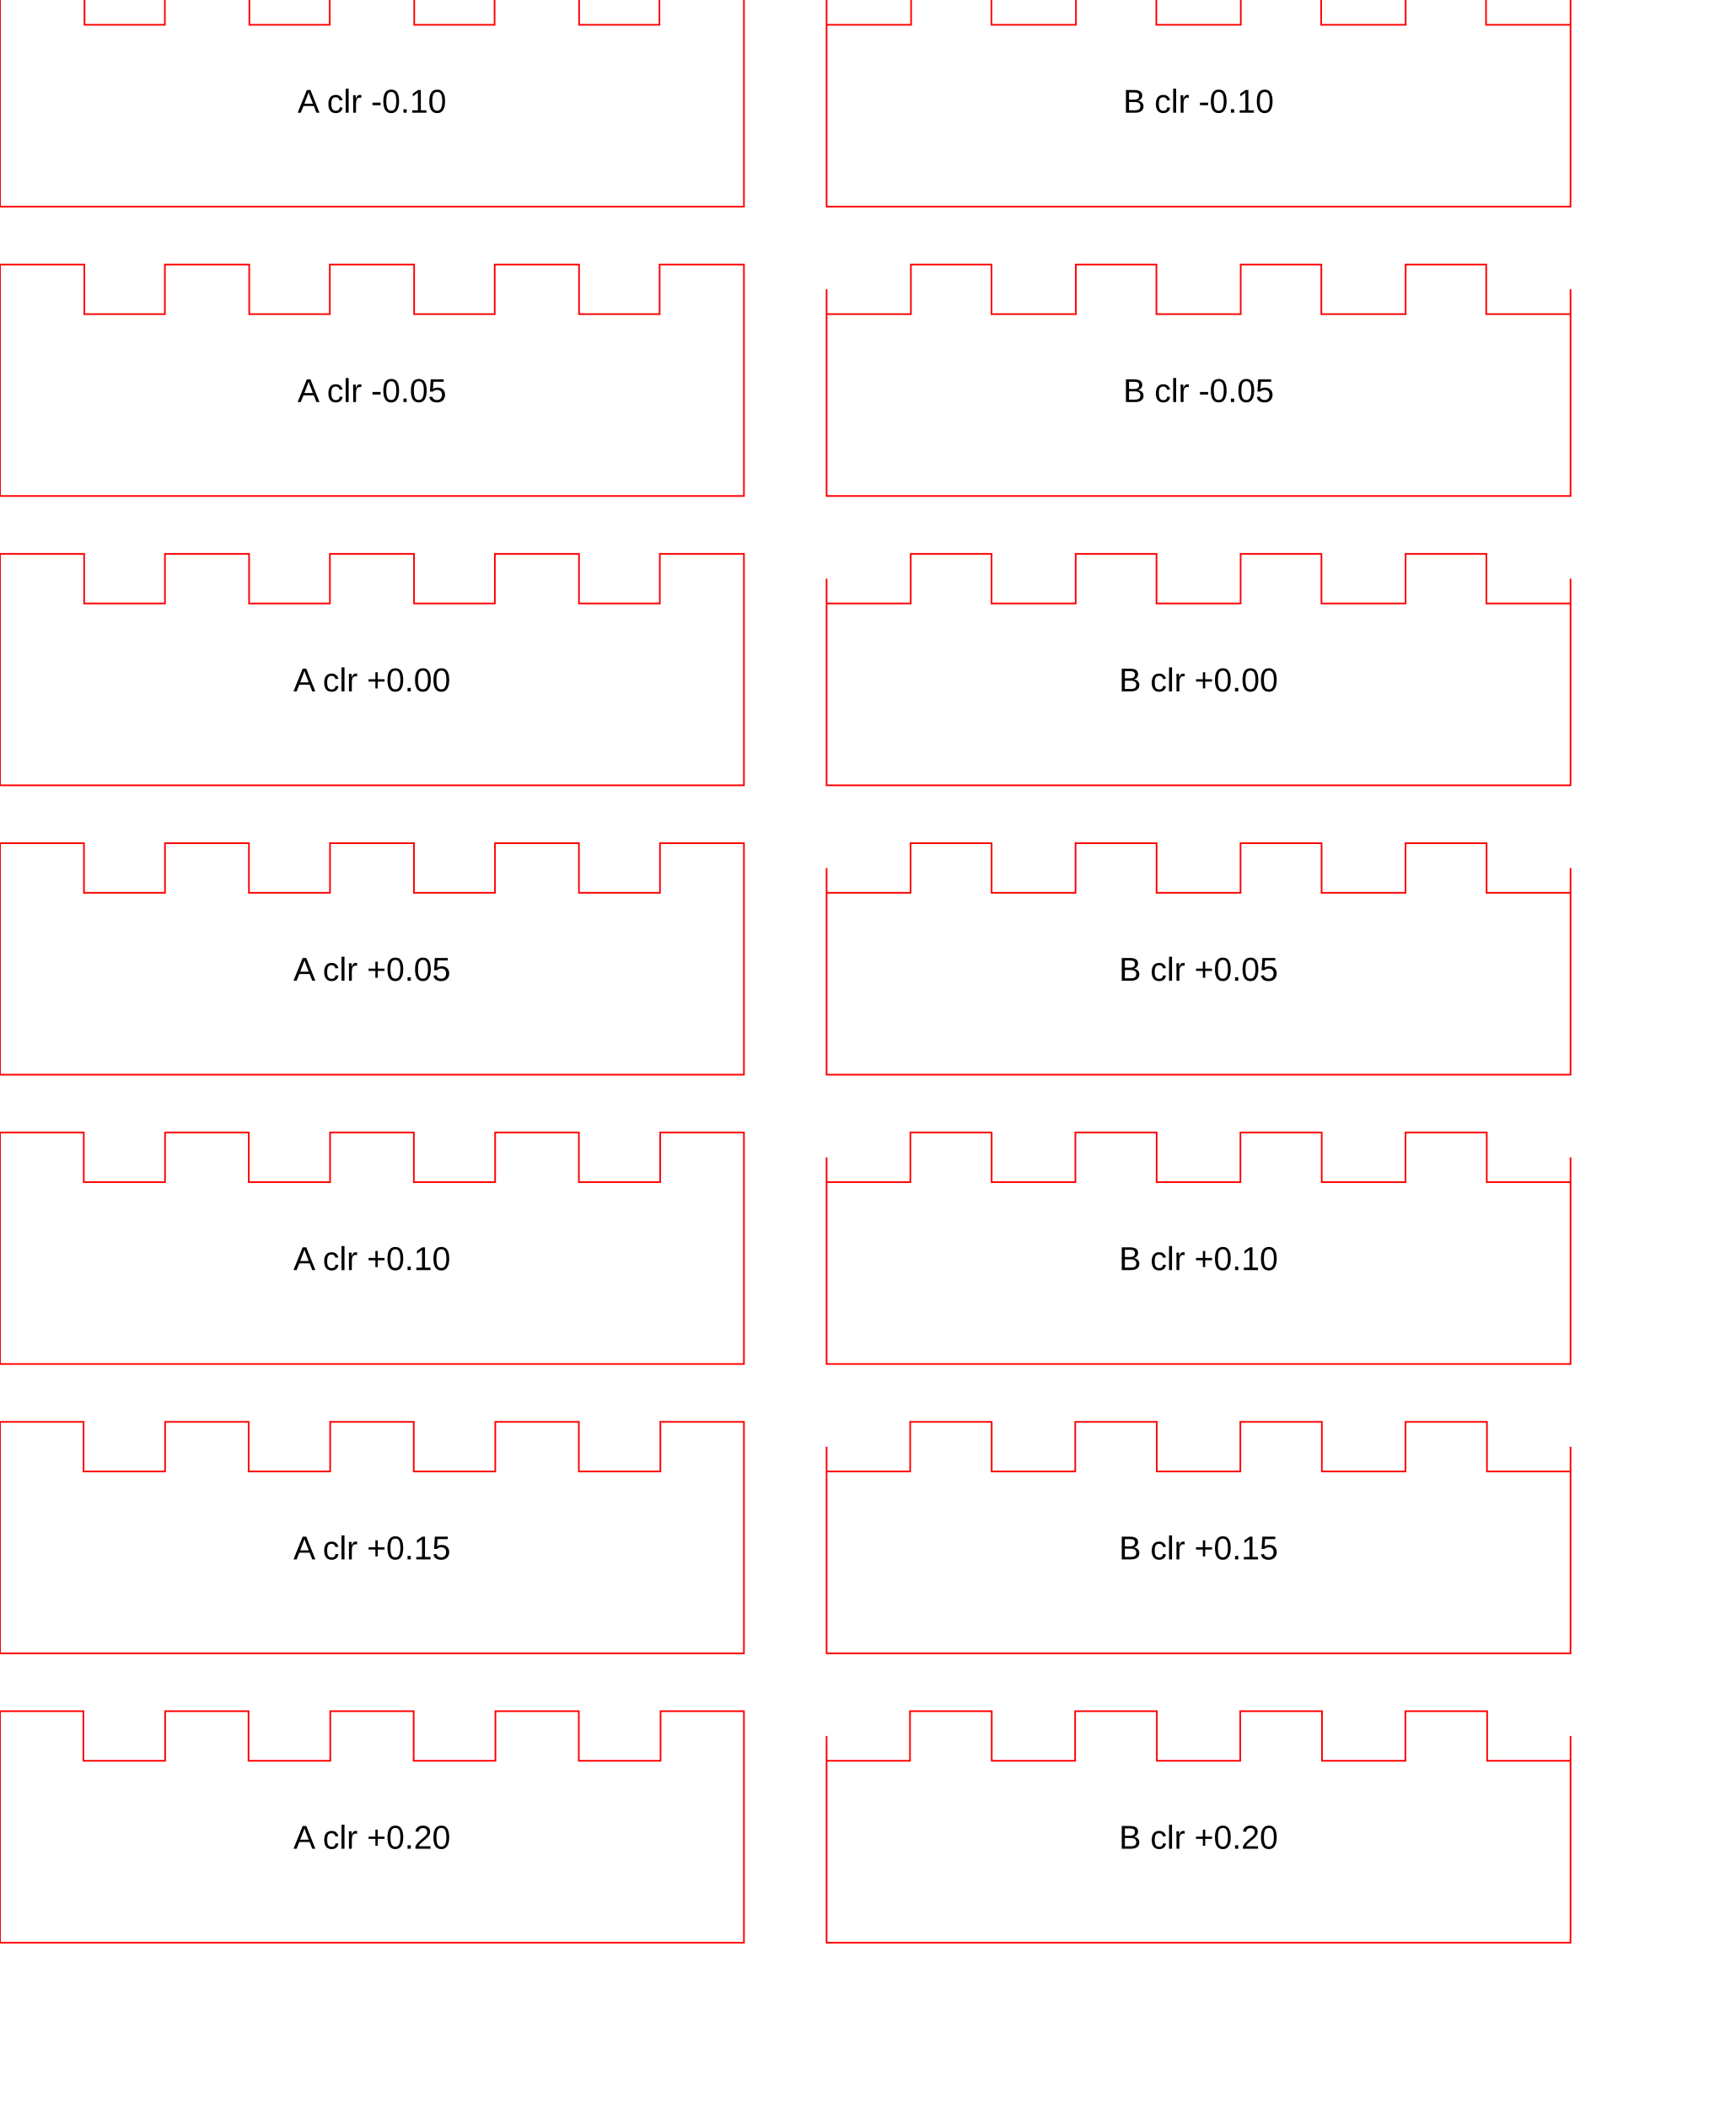
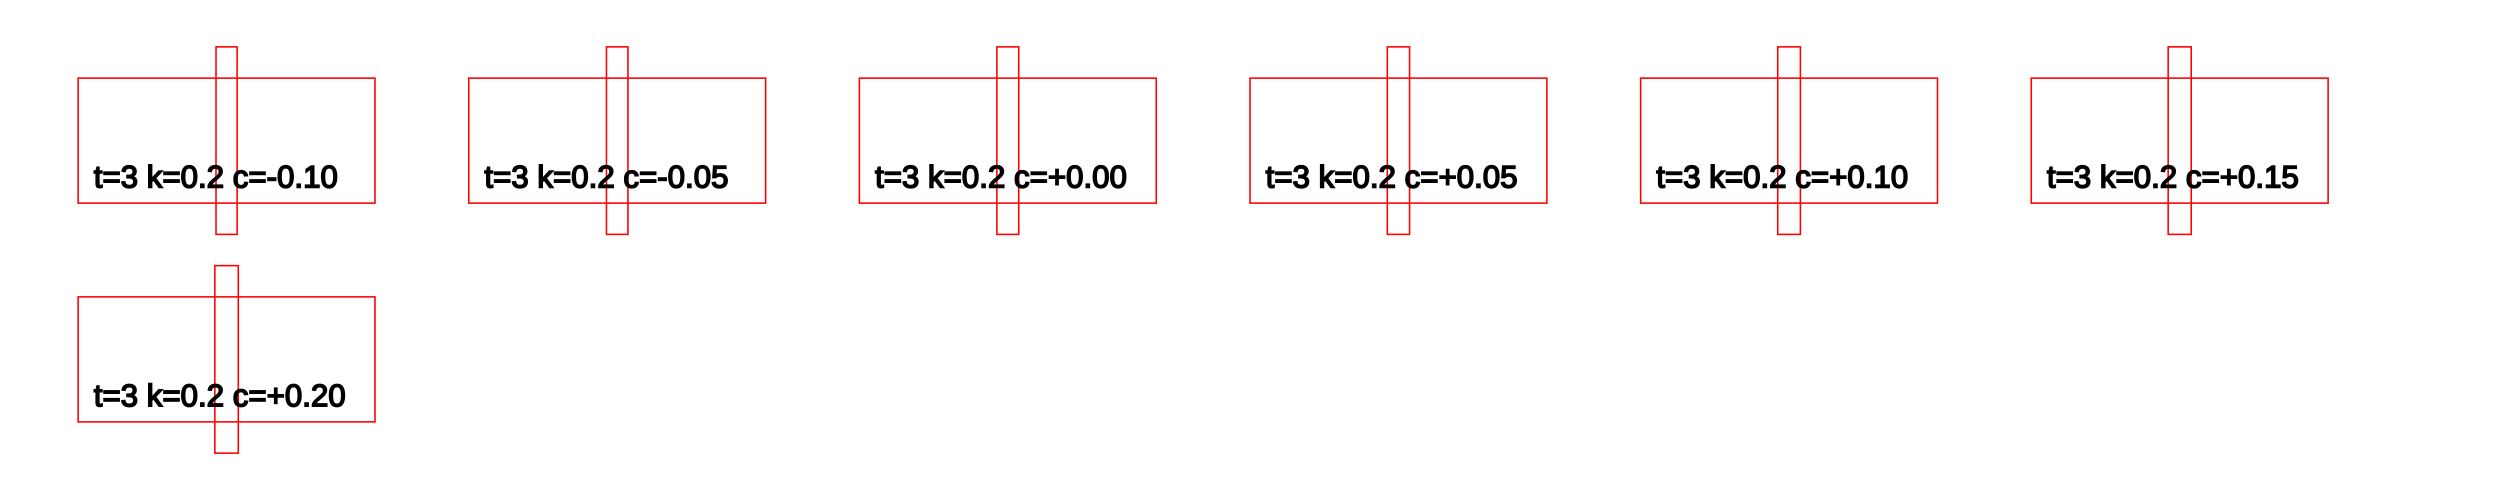
- <svg xmlns="http://www.w3.org/2000/svg" width="210mm" height="255mm" viewBox="0 0 210 255">
+ <svg xmlns="http://www.w3.org/2000/svg" width="320mm" height="64mm" viewBox="0 0 320 64">
  <style>
    .cut { fill: none; stroke: #ff0000; stroke-width: 0.2; }
    .score { fill: none; stroke: #0000ff; stroke-width: 0.2; stroke-dasharray: 2 2; }
    .engrave { fill: none; stroke: #000000; stroke-width: 0.2; }
    .text { fill: #000000; font-family: Arial, sans-serif; font-size: 4px; }
  </style>
  <g id="CUT" class="cut">
-     <path d="M 0 0 L 0 -3 L 10.222 -3 L 10.222 0 L 10.222 3 L 19.944 3 L 19.944 0 L 19.944 -3 L 30.167 -3 L 30.167 0 L 30.167 3 L 39.889 3 L 39.889 0 L 39.889 -3 L 50.111 -3 L 50.111 0 L 50.111 3 L 59.833 3 L 59.833 0 L 59.833 -3 L 70.056 -3 L 70.056 0 L 70.056 3 L 79.778 3 L 79.778 0 L 79.778 -3 L 90 -3 L 90 0 L 90 25 L 0 25 L 0 0 Z" />
-     <path d="M 100 0 L 100 3 L 110.222 3 L 110.222 0 L 110.222 -3 L 119.944 -3 L 119.944 0 L 119.944 3 L 130.167 3 L 130.167 0 L 130.167 -3 L 139.889 -3 L 139.889 0 L 139.889 3 L 150.111 3 L 150.111 0 L 150.111 -3 L 159.833 -3 L 159.833 0 L 159.833 3 L 170.056 3 L 170.056 0 L 170.056 -3 L 179.778 -3 L 179.778 0 L 179.778 3 L 190 3 L 190 0 L 190 25 L 100 25 L 100 0 Z" />
-     <path d="M 0 35 L 0 32 L 10.2 32 L 10.2 35 L 10.2 38 L 19.95 38 L 19.95 35 L 19.95 32 L 30.15 32 L 30.15 35 L 30.15 38 L 39.9 38 L 39.9 35 L 39.9 32 L 50.1 32 L 50.1 35 L 50.1 38 L 59.85 38 L 59.85 35 L 59.85 32 L 70.05 32 L 70.05 35 L 70.05 38 L 79.8 38 L 79.8 35 L 79.8 32 L 90 32 L 90 35 L 90 60 L 0 60 L 0 35 Z" />
-     <path d="M 100 35 L 100 38 L 110.2 38 L 110.2 35 L 110.2 32 L 119.95 32 L 119.95 35 L 119.95 38 L 130.15 38 L 130.15 35 L 130.15 32 L 139.9 32 L 139.9 35 L 139.9 38 L 150.1 38 L 150.1 35 L 150.1 32 L 159.85 32 L 159.85 35 L 159.85 38 L 170.05 38 L 170.05 35 L 170.05 32 L 179.8 32 L 179.8 35 L 179.8 38 L 190 38 L 190 35 L 190 60 L 100 60 L 100 35 Z" />
-     <path d="M 0 70 L 0 67 L 10.178 67 L 10.178 70 L 10.178 73 L 19.956 73 L 19.956 70 L 19.956 67 L 30.133 67 L 30.133 70 L 30.133 73 L 39.911 73 L 39.911 70 L 39.911 67 L 50.089 67 L 50.089 70 L 50.089 73 L 59.867 73 L 59.867 70 L 59.867 67 L 70.044 67 L 70.044 70 L 70.044 73 L 79.822 73 L 79.822 70 L 79.822 67 L 90 67 L 90 70 L 90 95 L 0 95 L 0 70 Z" />
-     <path d="M 100 70 L 100 73 L 110.178 73 L 110.178 70 L 110.178 67 L 119.956 67 L 119.956 70 L 119.956 73 L 130.133 73 L 130.133 70 L 130.133 67 L 139.911 67 L 139.911 70 L 139.911 73 L 150.089 73 L 150.089 70 L 150.089 67 L 159.867 67 L 159.867 70 L 159.867 73 L 170.044 73 L 170.044 70 L 170.044 67 L 179.822 67 L 179.822 70 L 179.822 73 L 190 73 L 190 70 L 190 95 L 100 95 L 100 70 Z" />
-     <path d="M 0 105 L 0 102 L 10.156 102 L 10.156 105 L 10.156 108 L 19.961 108 L 19.961 105 L 19.961 102 L 30.117 102 L 30.117 105 L 30.117 108 L 39.922 108 L 39.922 105 L 39.922 102 L 50.078 102 L 50.078 105 L 50.078 108 L 59.883 108 L 59.883 105 L 59.883 102 L 70.039 102 L 70.039 105 L 70.039 108 L 79.844 108 L 79.844 105 L 79.844 102 L 90 102 L 90 105 L 90 130 L 0 130 L 0 105 Z" />
-     <path d="M 100 105 L 100 108 L 110.156 108 L 110.156 105 L 110.156 102 L 119.961 102 L 119.961 105 L 119.961 108 L 130.117 108 L 130.117 105 L 130.117 102 L 139.922 102 L 139.922 105 L 139.922 108 L 150.078 108 L 150.078 105 L 150.078 102 L 159.883 102 L 159.883 105 L 159.883 108 L 170.039 108 L 170.039 105 L 170.039 102 L 179.844 102 L 179.844 105 L 179.844 108 L 190 108 L 190 105 L 190 130 L 100 130 L 100 105 Z" />
-     <path d="M 0 140 L 0 137 L 10.133 137 L 10.133 140 L 10.133 143 L 19.967 143 L 19.967 140 L 19.967 137 L 30.1 137 L 30.1 140 L 30.1 143 L 39.933 143 L 39.933 140 L 39.933 137 L 50.067 137 L 50.067 140 L 50.067 143 L 59.9 143 L 59.9 140 L 59.9 137 L 70.033 137 L 70.033 140 L 70.033 143 L 79.867 143 L 79.867 140 L 79.867 137 L 90 137 L 90 140 L 90 165 L 0 165 L 0 140 Z" />
-     <path d="M 100 140 L 100 143 L 110.133 143 L 110.133 140 L 110.133 137 L 119.967 137 L 119.967 140 L 119.967 143 L 130.1 143 L 130.1 140 L 130.1 137 L 139.933 137 L 139.933 140 L 139.933 143 L 150.067 143 L 150.067 140 L 150.067 137 L 159.9 137 L 159.9 140 L 159.9 143 L 170.033 143 L 170.033 140 L 170.033 137 L 179.867 137 L 179.867 140 L 179.867 143 L 190 143 L 190 140 L 190 165 L 100 165 L 100 140 Z" />
-     <path d="M 0 175 L 0 172 L 10.111 172 L 10.111 175 L 10.111 178 L 19.972 178 L 19.972 175 L 19.972 172 L 30.083 172 L 30.083 175 L 30.083 178 L 39.944 178 L 39.944 175 L 39.944 172 L 50.056 172 L 50.056 175 L 50.056 178 L 59.917 178 L 59.917 175 L 59.917 172 L 70.028 172 L 70.028 175 L 70.028 178 L 79.889 178 L 79.889 175 L 79.889 172 L 90 172 L 90 175 L 90 200 L 0 200 L 0 175 Z" />
-     <path d="M 100 175 L 100 178 L 110.111 178 L 110.111 175 L 110.111 172 L 119.972 172 L 119.972 175 L 119.972 178 L 130.083 178 L 130.083 175 L 130.083 172 L 139.944 172 L 139.944 175 L 139.944 178 L 150.056 178 L 150.056 175 L 150.056 172 L 159.917 172 L 159.917 175 L 159.917 178 L 170.028 178 L 170.028 175 L 170.028 172 L 179.889 172 L 179.889 175 L 179.889 178 L 190 178 L 190 175 L 190 200 L 100 200 L 100 175 Z" />
-     <path d="M 0 210 L 0 207 L 10.089 207 L 10.089 210 L 10.089 213 L 19.978 213 L 19.978 210 L 19.978 207 L 30.067 207 L 30.067 210 L 30.067 213 L 39.956 213 L 39.956 210 L 39.956 207 L 50.044 207 L 50.044 210 L 50.044 213 L 59.933 213 L 59.933 210 L 59.933 207 L 70.022 207 L 70.022 210 L 70.022 213 L 79.911 213 L 79.911 210 L 79.911 207 L 90 207 L 90 210 L 90 235 L 0 235 L 0 210 Z" />
-     <path d="M 100 210 L 100 213 L 110.089 213 L 110.089 210 L 110.089 207 L 119.978 207 L 119.978 210 L 119.978 213 L 130.067 213 L 130.067 210 L 130.067 207 L 139.956 207 L 139.956 210 L 139.956 213 L 150.044 213 L 150.044 210 L 150.044 207 L 159.933 207 L 159.933 210 L 159.933 213 L 170.022 213 L 170.022 210 L 170.022 207 L 179.911 207 L 179.911 210 L 179.911 213 L 190 213 L 190 210 L 190 235 L 100 235 L 100 210 Z" />
+     <g id="FIT_minus_0p10mm" transform="translate(10,10)">
+       <path d="M 0 0 L 38 0 L 38 16 L 0 16 Z" />
+       <path d="M 17.65 -4 L 20.35 -4 L 20.35 20 L 17.65 20 Z" />
+     </g>
+     <g id="FIT_minus_0p05mm" transform="translate(60,10)">
+       <path d="M 0 0 L 38 0 L 38 16 L 0 16 Z" />
+       <path d="M 17.625 -4 L 20.375 -4 L 20.375 20 L 17.625 20 Z" />
+     </g>
+     <g id="FIT_plus_0p00mm" transform="translate(110,10)">
+       <path d="M 0 0 L 38 0 L 38 16 L 0 16 Z" />
+       <path d="M 17.6 -4 L 20.4 -4 L 20.4 20 L 17.6 20 Z" />
+     </g>
+     <g id="FIT_plus_0p05mm" transform="translate(160,10)">
+       <path d="M 0 0 L 38 0 L 38 16 L 0 16 Z" />
+       <path d="M 17.575 -4 L 20.425 -4 L 20.425 20 L 17.575 20 Z" />
+     </g>
+     <g id="FIT_plus_0p10mm" transform="translate(210,10)">
+       <path d="M 0 0 L 38 0 L 38 16 L 0 16 Z" />
+       <path d="M 17.55 -4 L 20.45 -4 L 20.45 20 L 17.55 20 Z" />
+     </g>
+     <g id="FIT_plus_0p15mm" transform="translate(260,10)">
+       <path d="M 0 0 L 38 0 L 38 16 L 0 16 Z" />
+       <path d="M 17.525 -4 L 20.475 -4 L 20.475 20 L 17.525 20 Z" />
+     </g>
+     <g id="FIT_plus_0p20mm" transform="translate(10,38)">
+       <path d="M 0 0 L 38 0 L 38 16 L 0 16 Z" />
+       <path d="M 17.5 -4 L 20.5 -4 L 20.5 20 L 17.5 20 Z" />
+     </g>
  </g>
-   <g id="ENGRAVE" class="text">
-     <text x="45" y="12.5" text-anchor="middle" dominant-baseline="middle">A clr -0.10</text>
-     <text x="145" y="12.5" text-anchor="middle" dominant-baseline="middle">B clr -0.10</text>
-     <text x="45" y="47.5" text-anchor="middle" dominant-baseline="middle">A clr -0.05</text>
-     <text x="145" y="47.5" text-anchor="middle" dominant-baseline="middle">B clr -0.05</text>
-     <text x="45" y="82.5" text-anchor="middle" dominant-baseline="middle">A clr +0.00</text>
-     <text x="145" y="82.5" text-anchor="middle" dominant-baseline="middle">B clr +0.00</text>
-     <text x="45" y="117.5" text-anchor="middle" dominant-baseline="middle">A clr +0.05</text>
-     <text x="145" y="117.5" text-anchor="middle" dominant-baseline="middle">B clr +0.05</text>
-     <text x="45" y="152.5" text-anchor="middle" dominant-baseline="middle">A clr +0.10</text>
-     <text x="145" y="152.5" text-anchor="middle" dominant-baseline="middle">B clr +0.10</text>
-     <text x="45" y="187.5" text-anchor="middle" dominant-baseline="middle">A clr +0.15</text>
-     <text x="145" y="187.5" text-anchor="middle" dominant-baseline="middle">B clr +0.15</text>
-     <text x="45" y="222.5" text-anchor="middle" dominant-baseline="middle">A clr +0.20</text>
-     <text x="145" y="222.5" text-anchor="middle" dominant-baseline="middle">B clr +0.20</text>
+   <g id="SCORE" class="score">
+   </g>
+   <g id="ENGRAVE" class="engrave">
+     <text class="text" x="12" y="24">t=3 k=0.2 c=-0.10</text>
+     <text class="text" x="62" y="24">t=3 k=0.2 c=-0.05</text>
+     <text class="text" x="112" y="24">t=3 k=0.2 c=+0.00</text>
+     <text class="text" x="162" y="24">t=3 k=0.2 c=+0.05</text>
+     <text class="text" x="212" y="24">t=3 k=0.2 c=+0.10</text>
+     <text class="text" x="262" y="24">t=3 k=0.2 c=+0.15</text>
+     <text class="text" x="12" y="52">t=3 k=0.2 c=+0.20</text>
  </g>
</svg>
